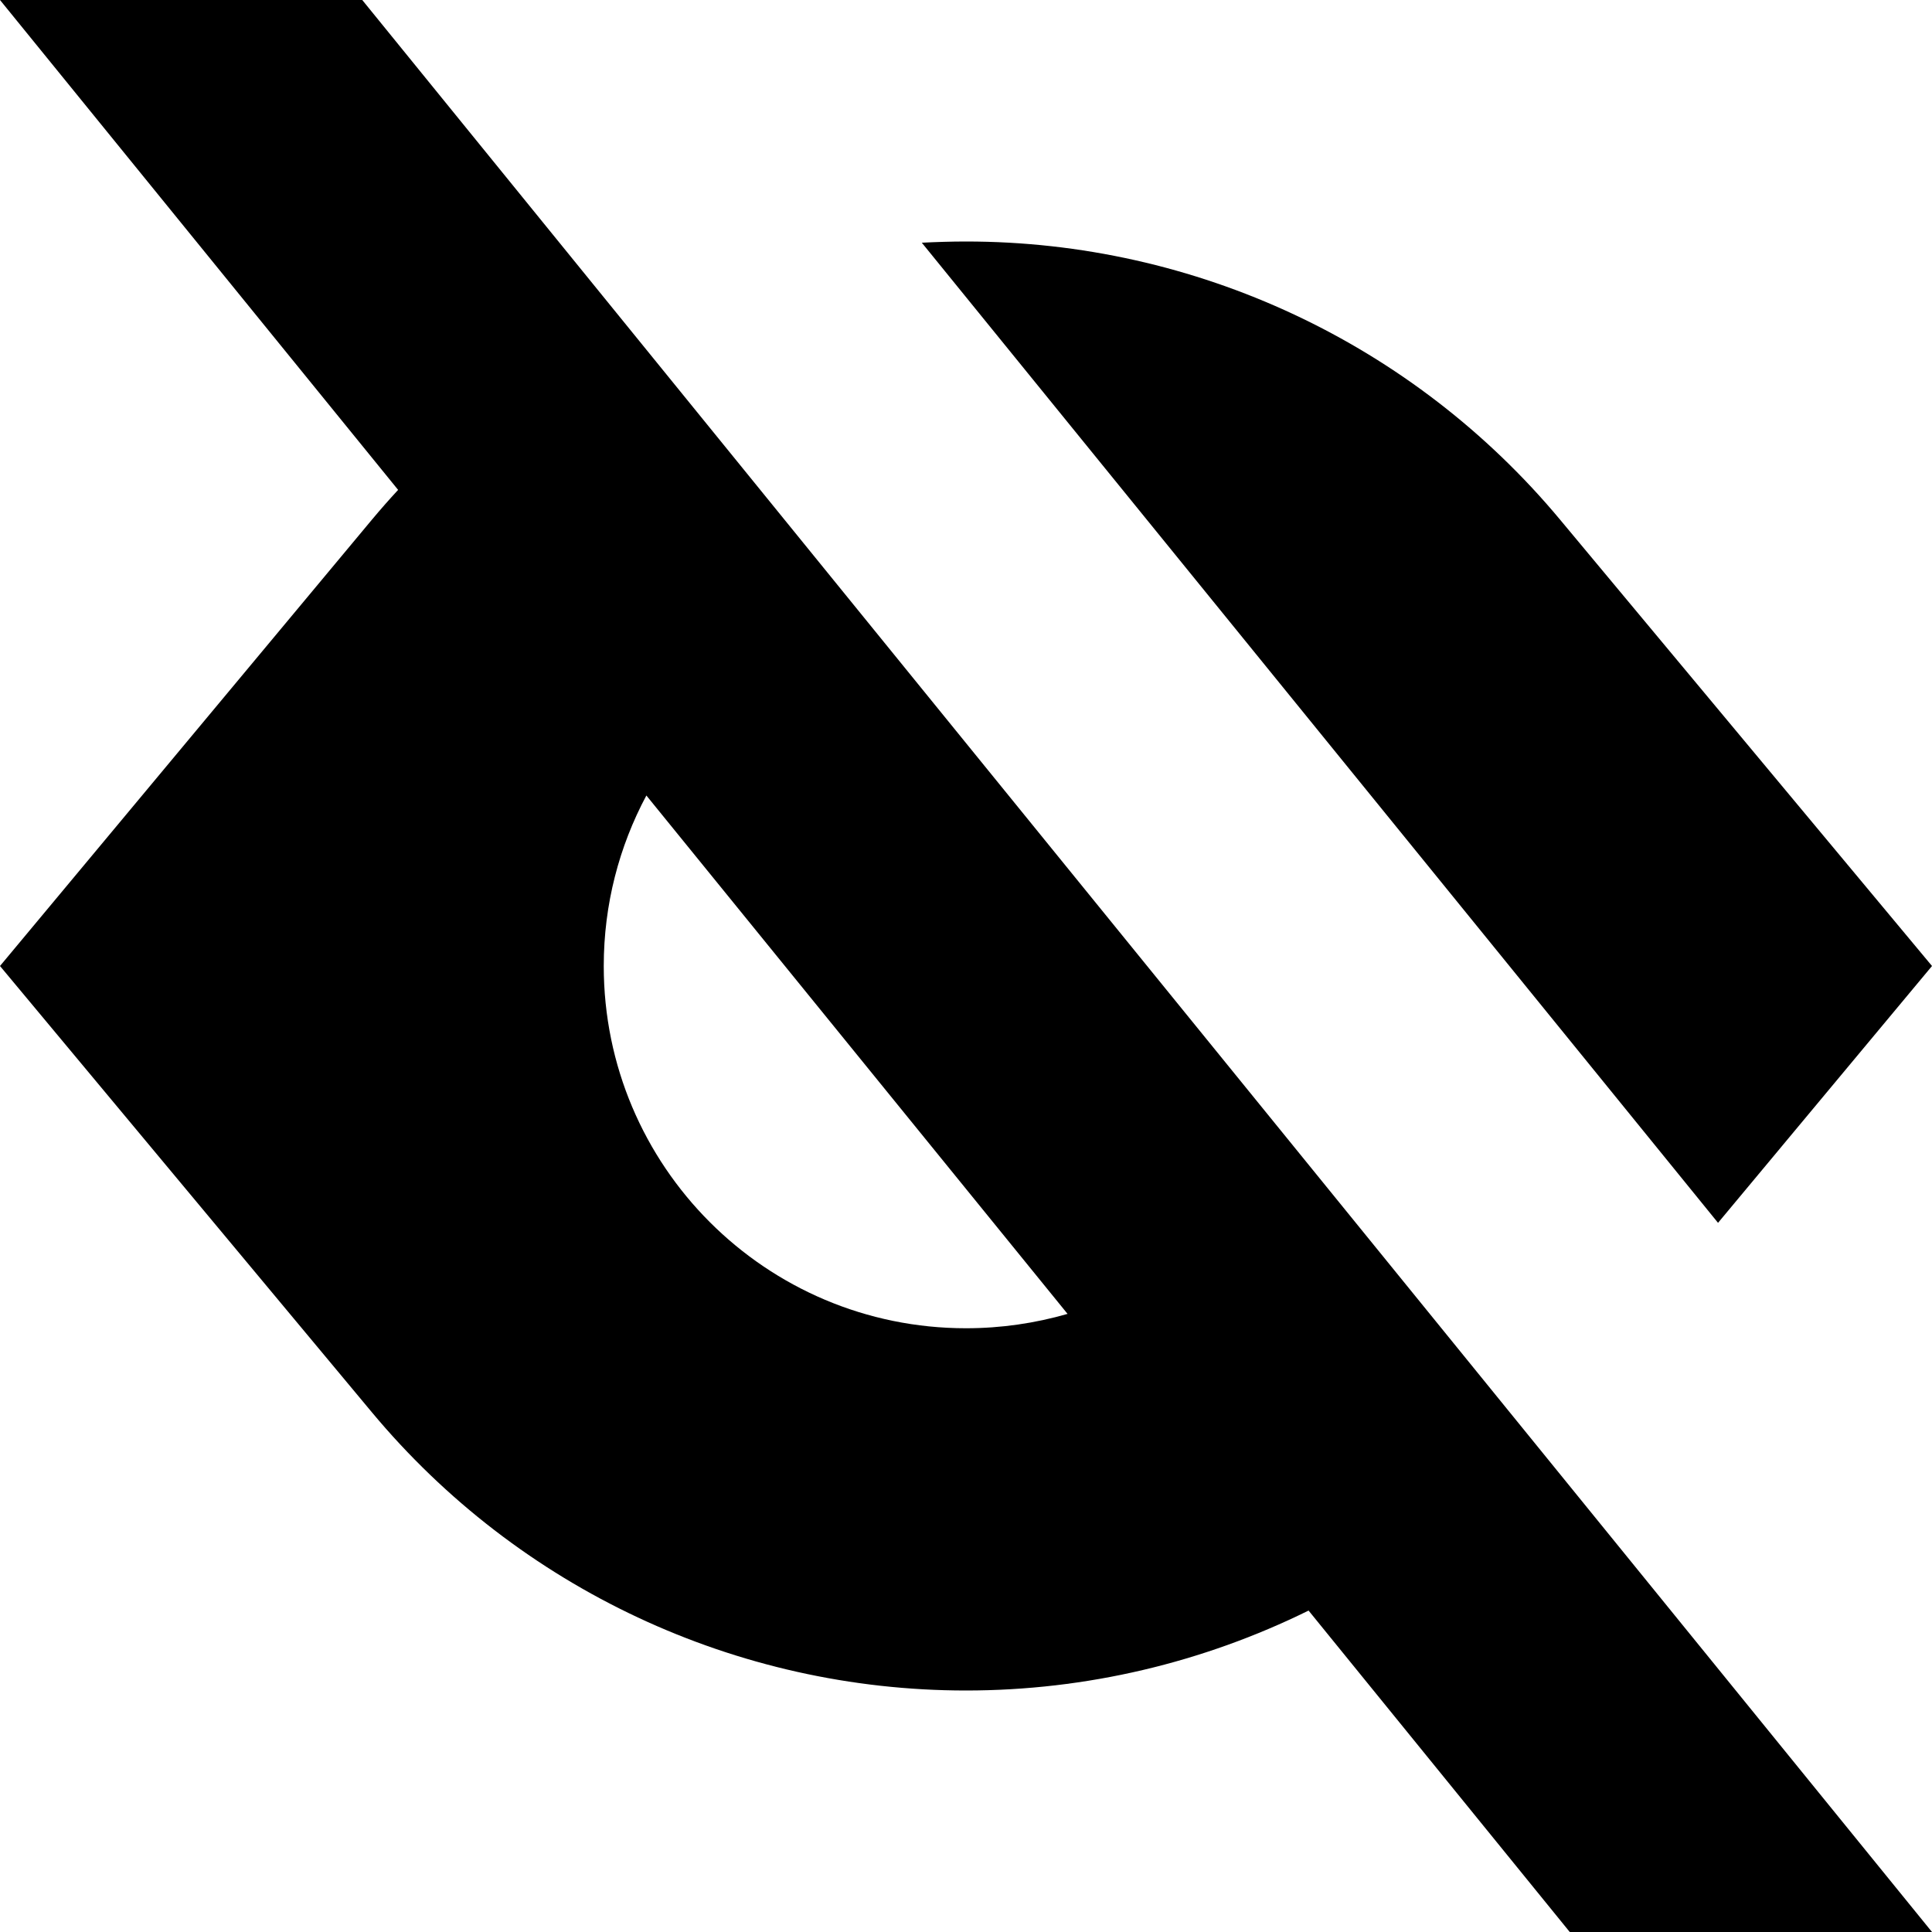
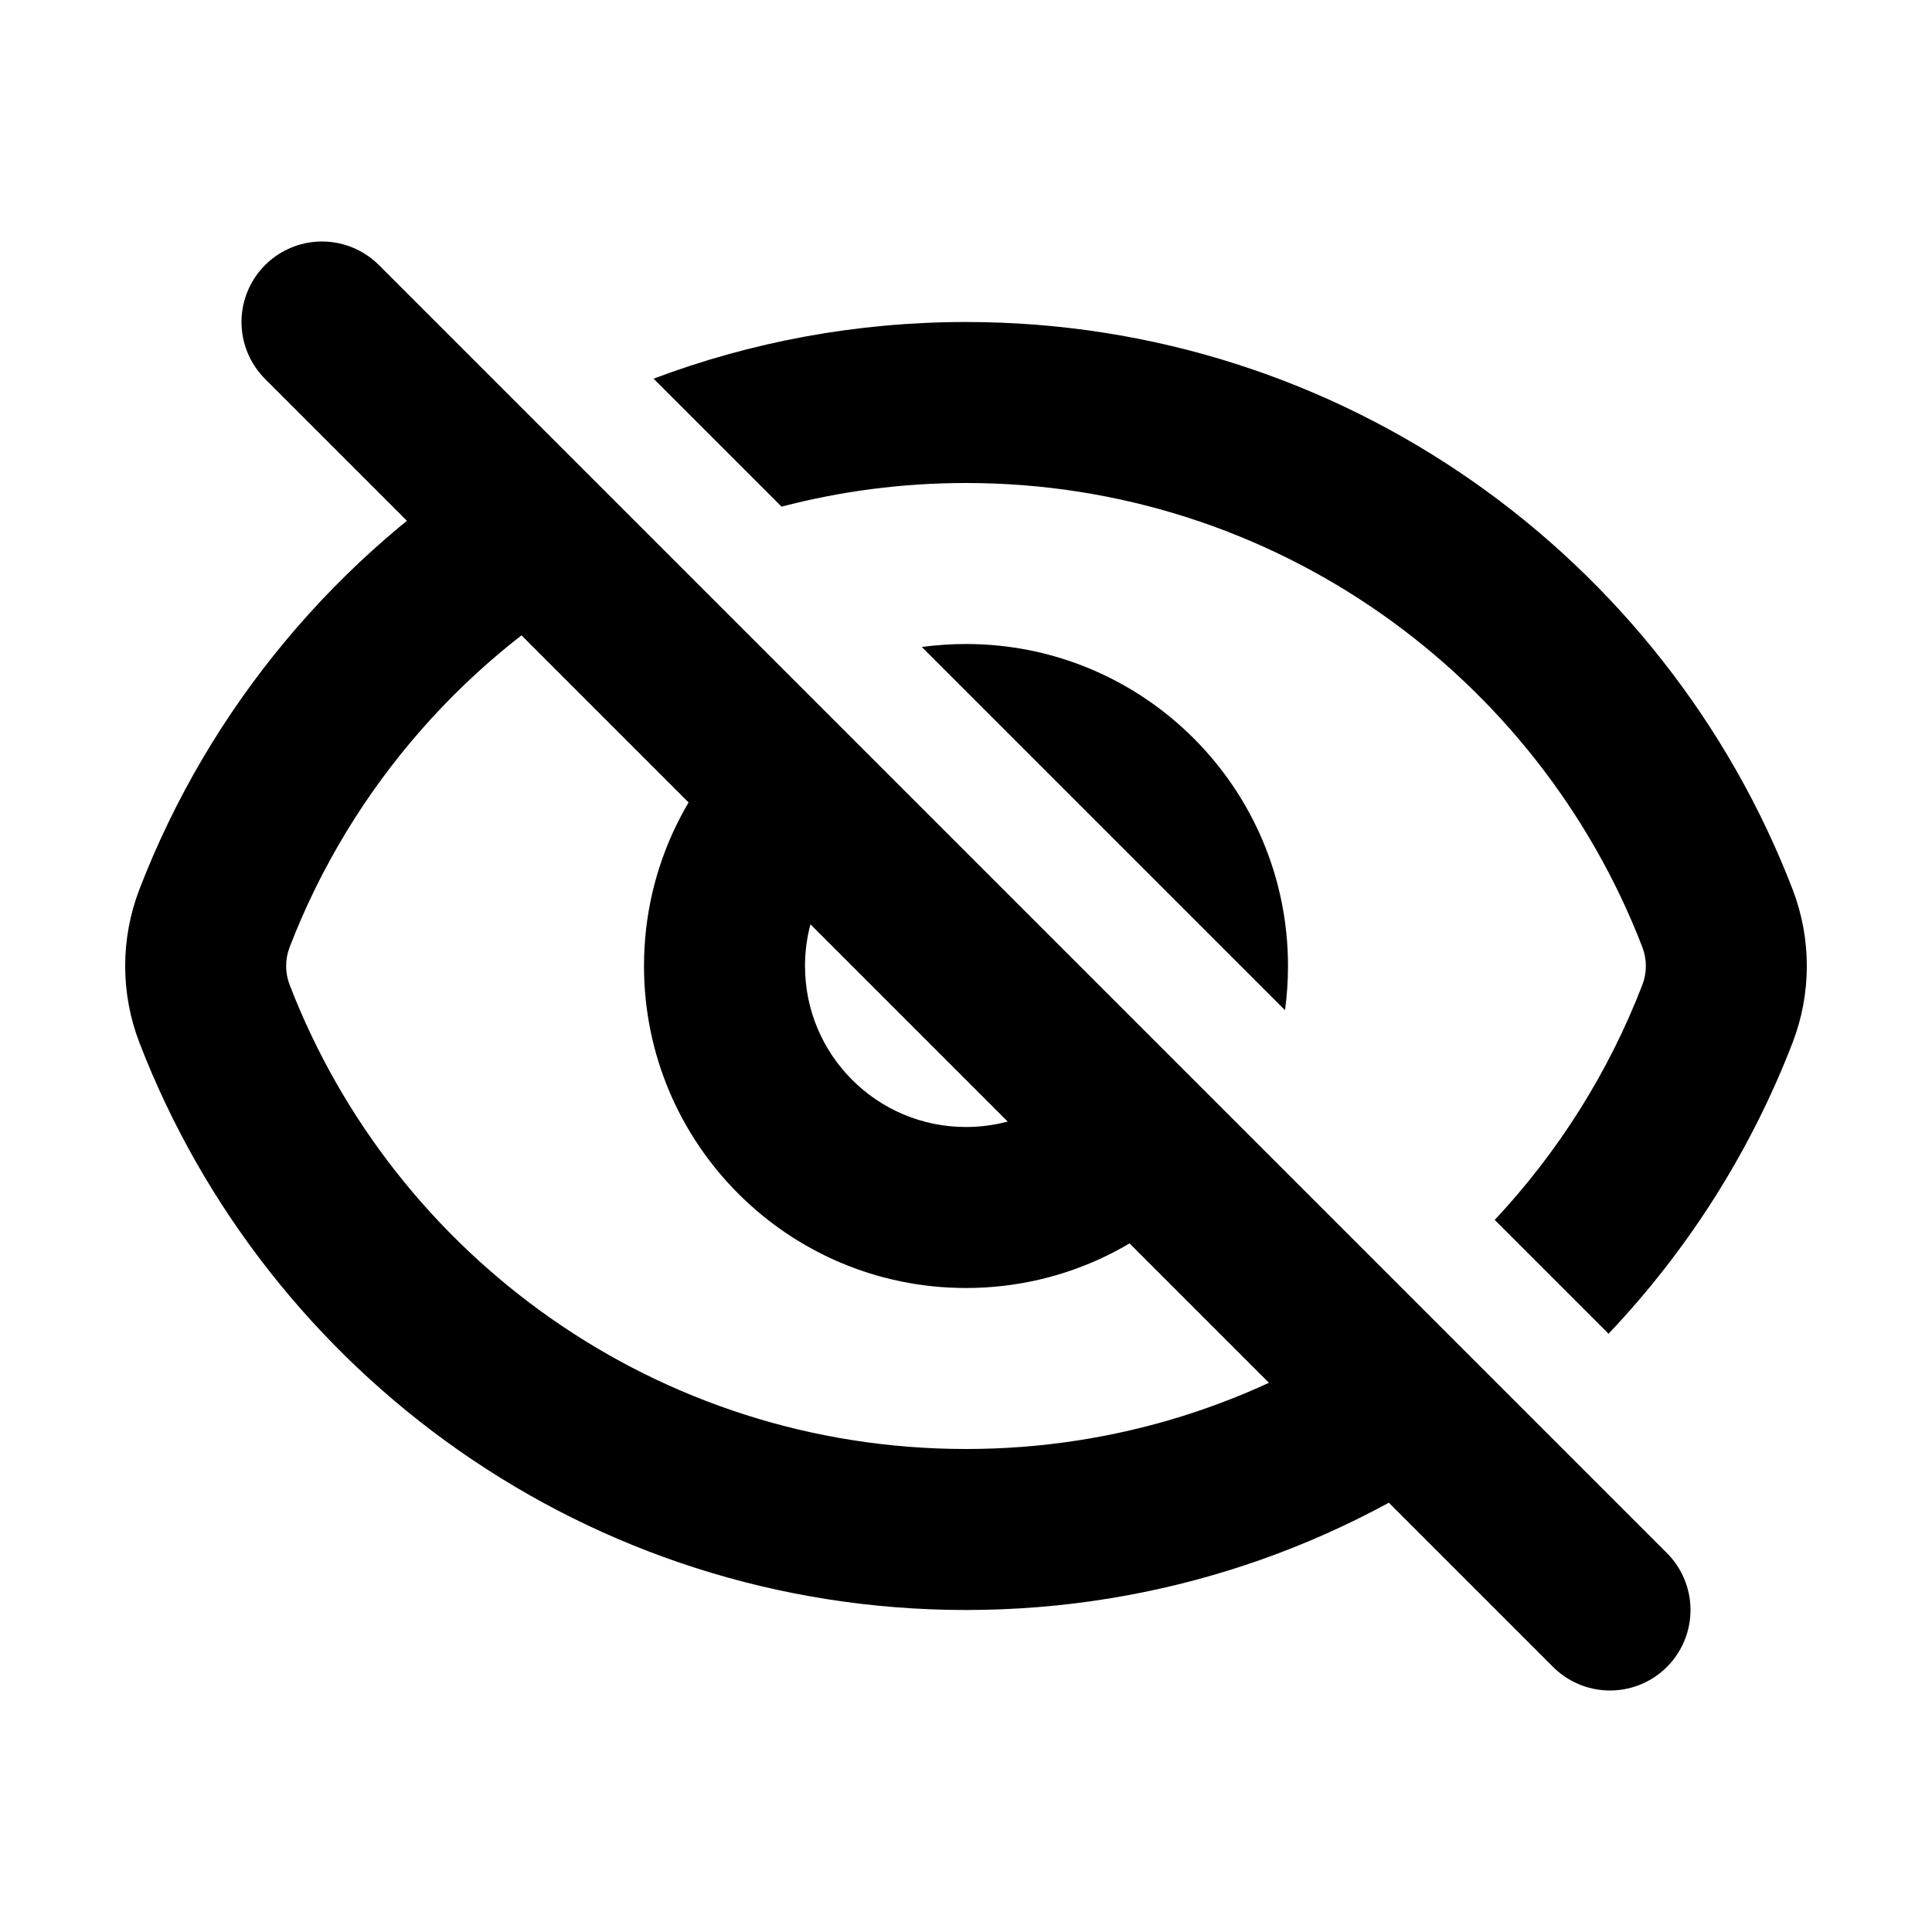
- <svg xmlns="http://www.w3.org/2000/svg" width="800px" height="800px" viewBox="0 0 16 16" fill="none">
-   <path fill-rule="evenodd" clip-rule="evenodd" d="M16 16H13L10.837 13.338C9.965 13.768 8.996 14 8 14C6.099 14 4.296 13.156 3.079 11.695L0 8L3.079 4.305C3.15 4.22 3.222 4.138 3.297 4.057L0 0H3L16 16ZM5.353 6.588C5.128 7.009 5 7.489 5 8C5 9.657 6.343 11 8 11C8.292 11 8.574 10.958 8.841 10.881L5.353 6.588Z" fill="#000000" />
-   <path d="M16 8L14.228 10.127L7.634 2.01C7.755 2.004 7.877 2 8 2C9.901 2 11.704 2.844 12.921 4.305L16 8Z" fill="#000000" />
+ <svg xmlns="http://www.w3.org/2000/svg" width="800px" height="800px" viewBox="0 0 24 24" fill="none">
+   <path d="M4 4L20 20" stroke="#000000" stroke-width="2" stroke-linecap="round" />
+   <path fill-rule="evenodd" clip-rule="evenodd" d="M6.223 5.637C4.192 6.893 2.601 8.791 1.732 11.047C1.496 11.66 1.496 12.34 1.732 12.953C3.319 17.073 7.316 20 12 20C14.422 20 16.661 19.217 18.477 17.892L17.042 16.456C15.603 17.431 13.868 18 12 18C8.171 18 4.898 15.608 3.598 12.234C3.54 12.084 3.54 11.916 3.598 11.766C4.367 9.769 5.828 8.116 7.685 7.1L6.223 5.637ZM9.48 8.894C8.577 9.627 8 10.746 8 12C8 14.209 9.791 16 12 16C13.254 16 14.373 15.423 15.106 14.52L13.677 13.091C13.32 13.638 12.702 14 12 14C10.895 14 10 13.105 10 12C10 11.298 10.362 10.68 10.909 10.323L9.48 8.894ZM15.963 12.549L11.451 8.037C11.631 8.013 11.814 8 12 8C14.209 8 16 9.791 16 12C16 12.186 15.987 12.369 15.963 12.549ZM18.568 15.154C19.354 14.315 19.981 13.326 20.402 12.234C20.46 12.084 20.46 11.916 20.402 11.766C19.102 8.392 15.829 6 12 6C11.208 6 10.44 6.102 9.709 6.294L8.119 4.704C9.325 4.249 10.633 4 12 4C16.683 4 20.681 6.927 22.268 11.047C22.504 11.66 22.504 12.34 22.268 12.953C21.746 14.307 20.964 15.533 19.982 16.568L18.568 15.154Z" fill="#000000" />
</svg>
